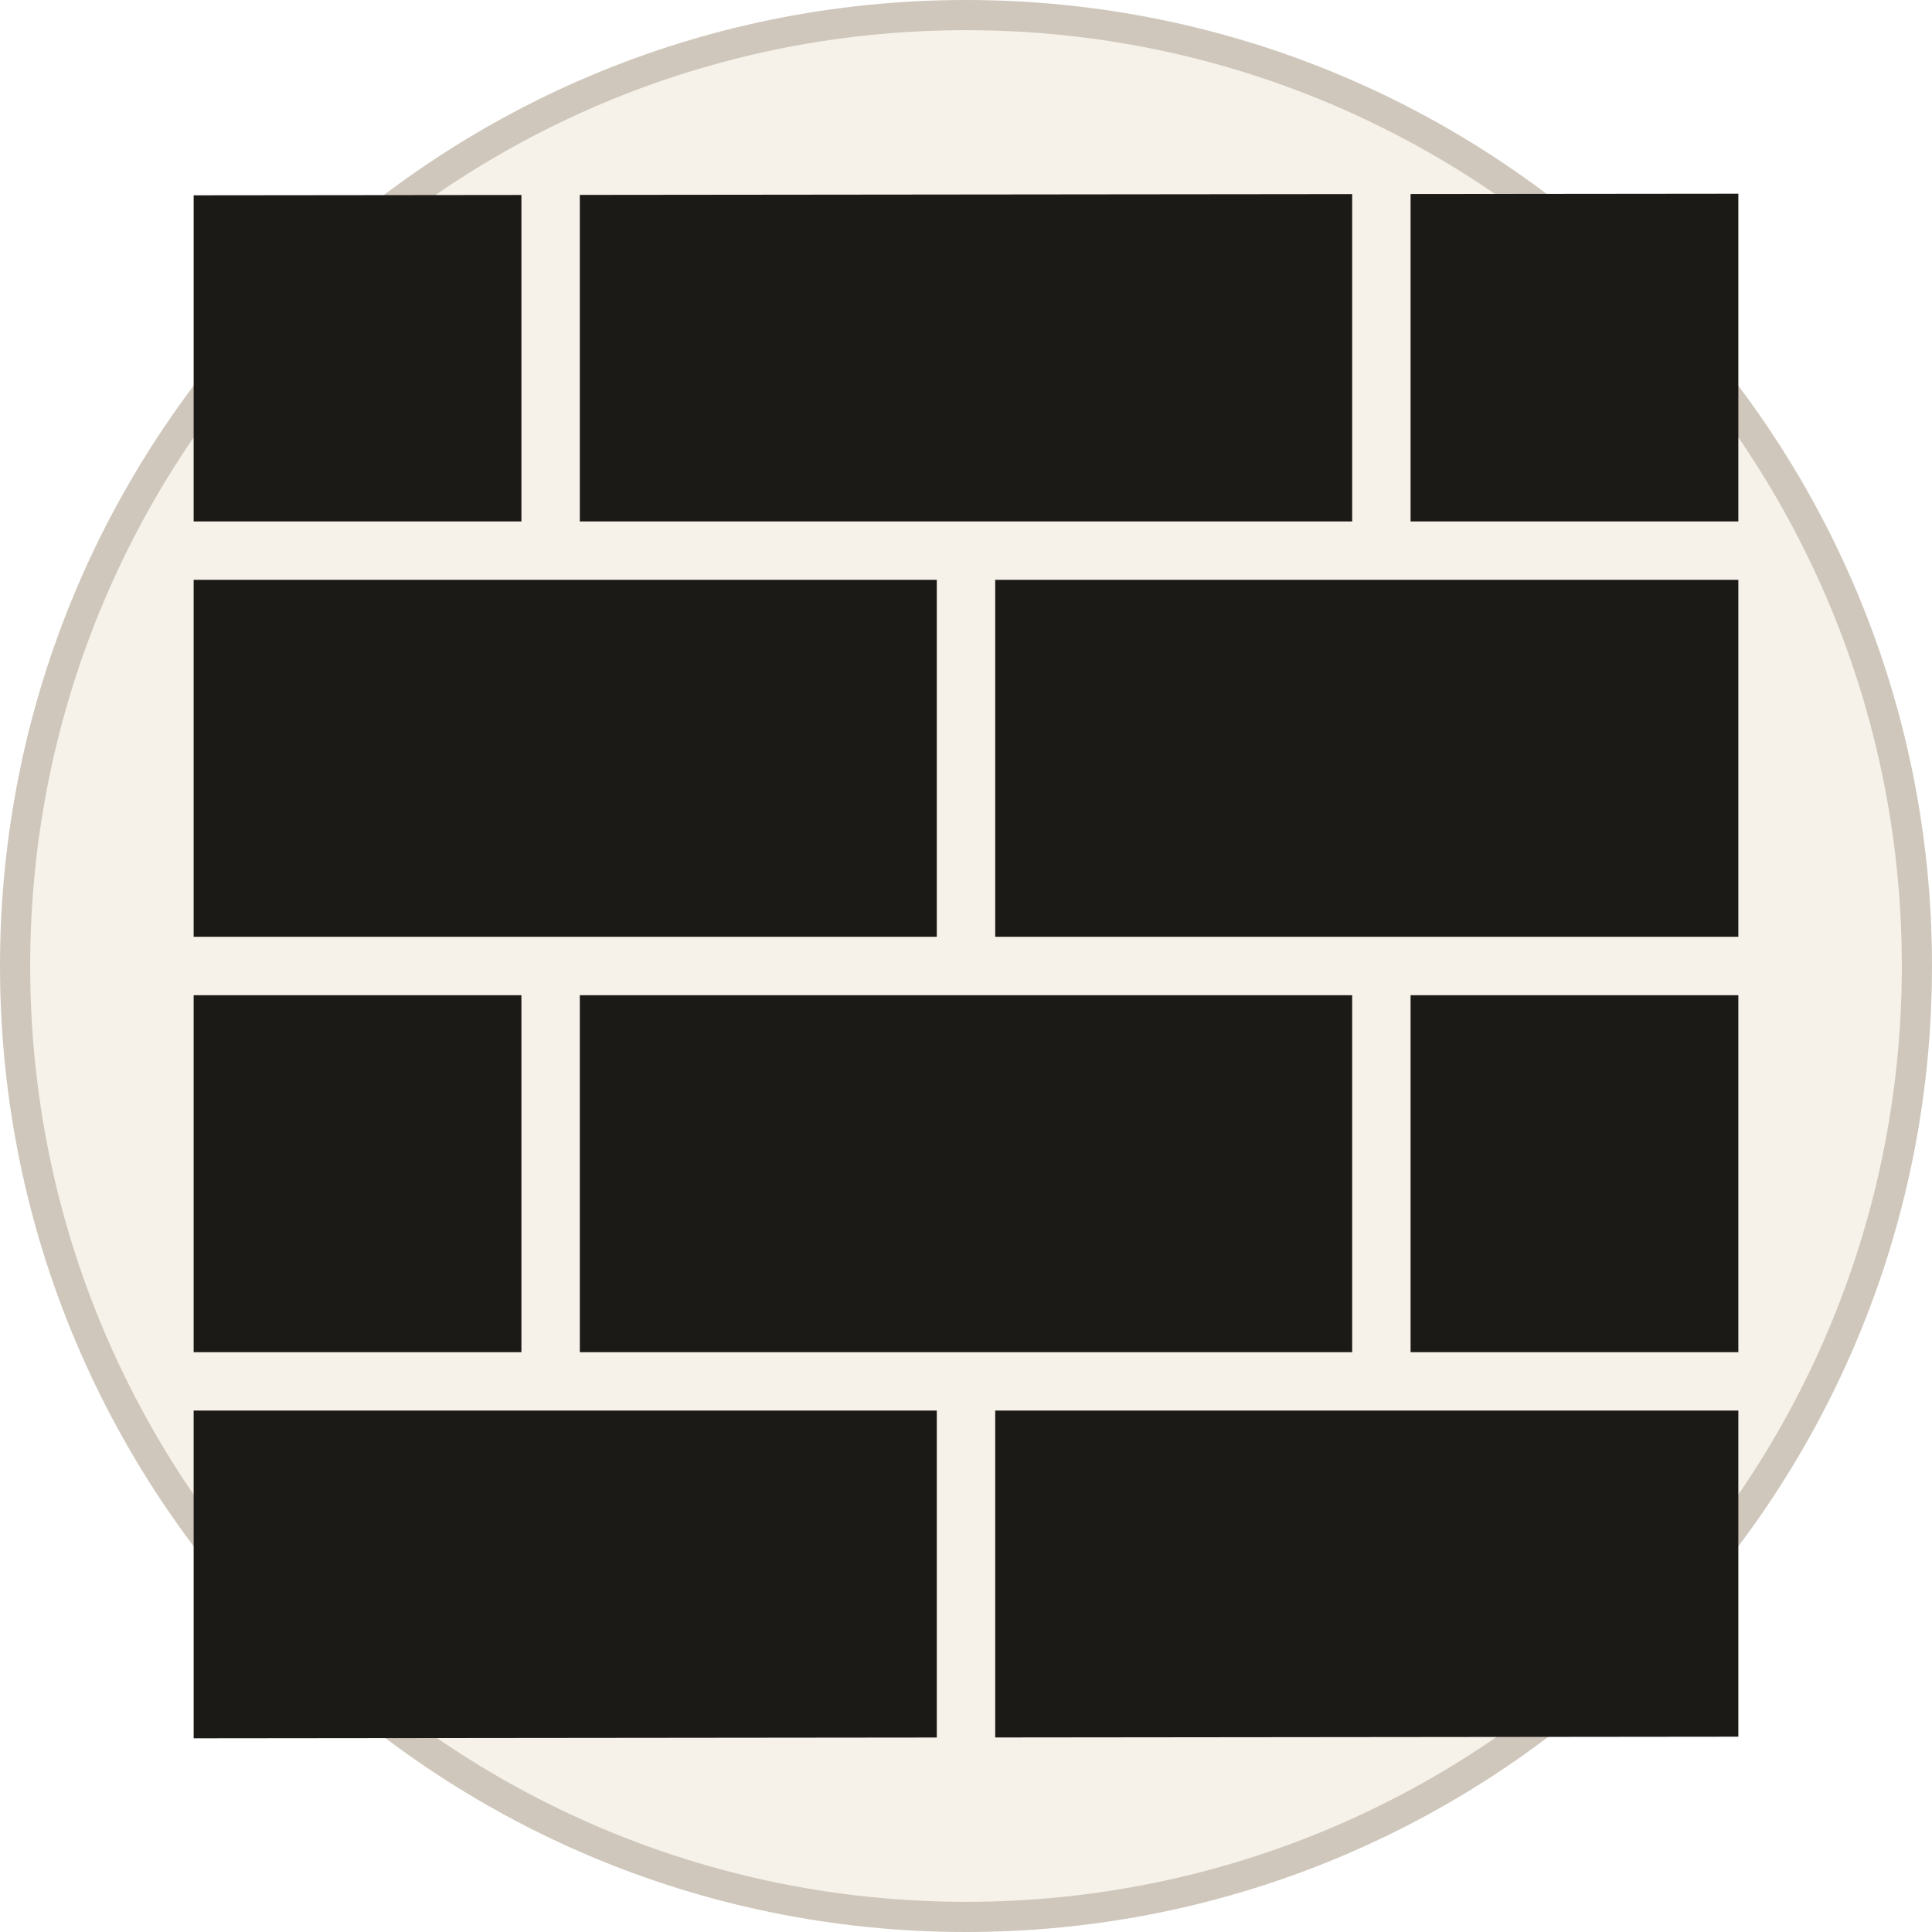
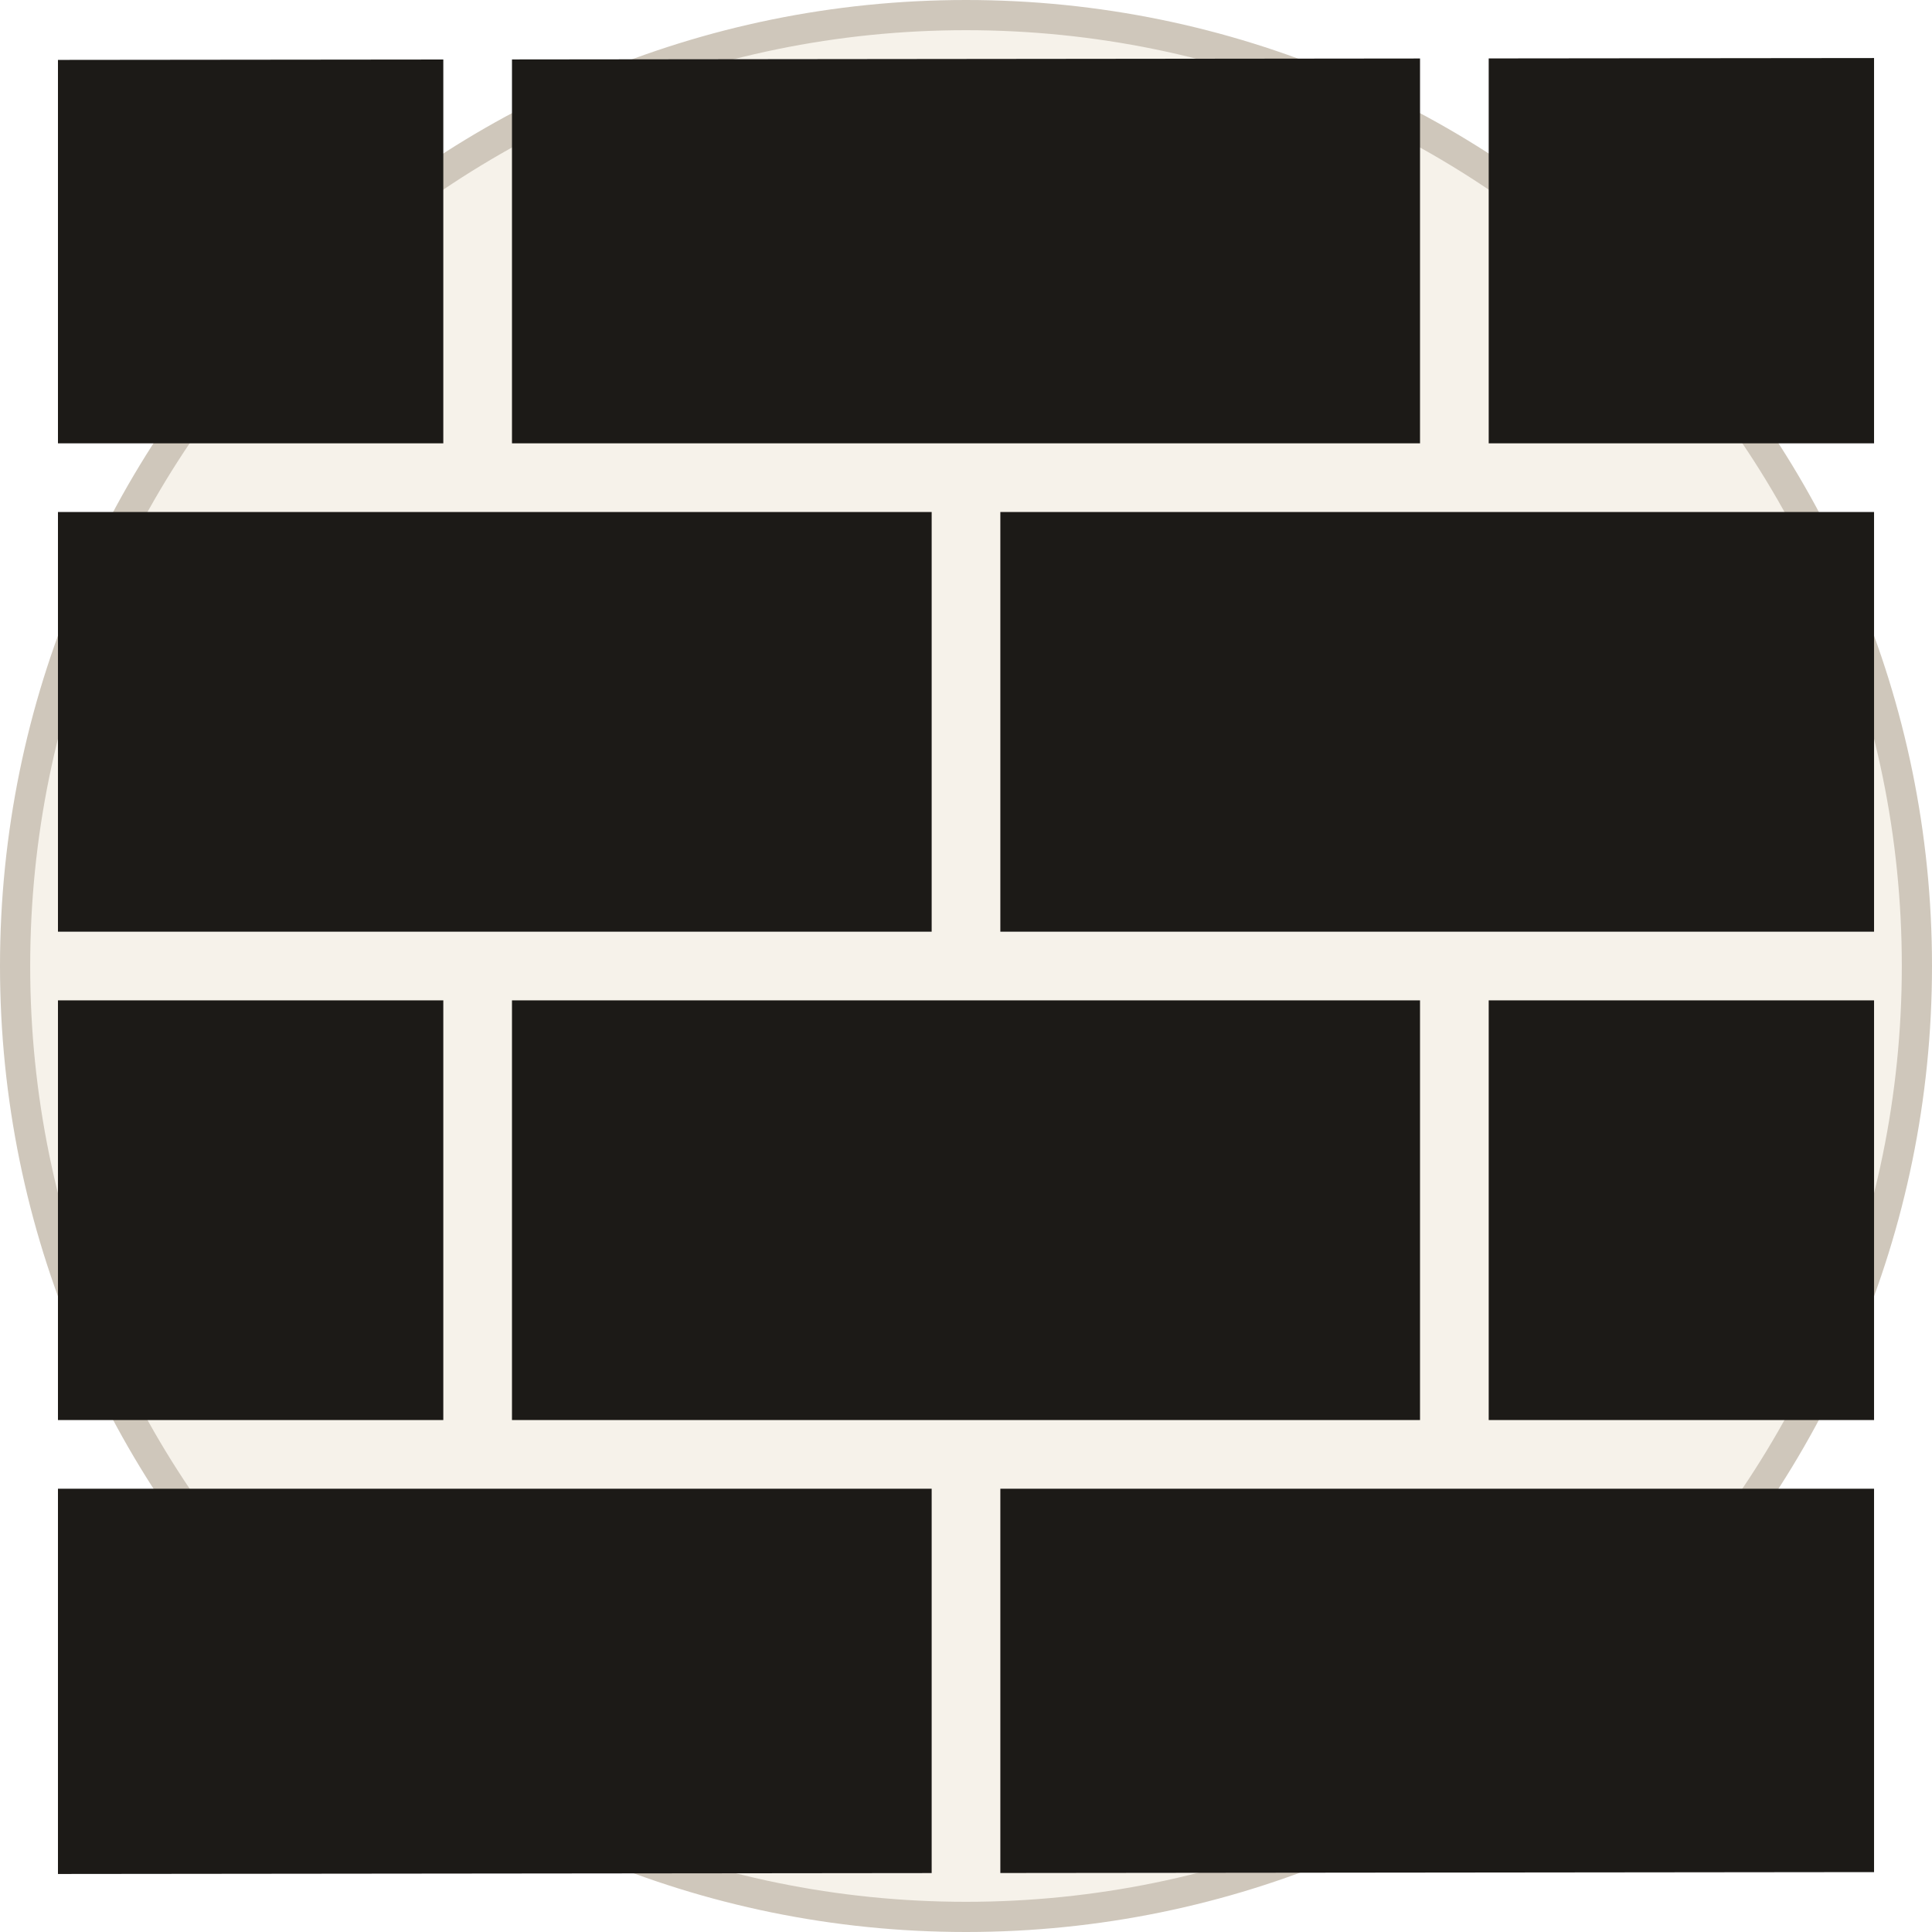
<svg xmlns="http://www.w3.org/2000/svg" viewBox="0 0 512 512" fill="#1c1a17">
  <circle cx="256" cy="256" r="252" fill="#f6f2ea" stroke="#cfc7bb" stroke-width="8" />
-   <g transform="translate(35.84 35.84) scale(0.86)">
+   <g transform="translate(-2.84 -2.84) scale(1.0111)">
    <path d="M494 18.02l-101 .103V119h101zm-119 .12l-238 .247V119h238zm-256 .266L18 18.51V119h101zM18 137v110h229V137zm247 0v110h229V137zM18 265v110h101V265zm119 0v110h238V265zm256 0v110h101V265zM18 393v100.98l229-.236V393zm247 0v100.727l229-.237V393z" />
  </g>
</svg>
